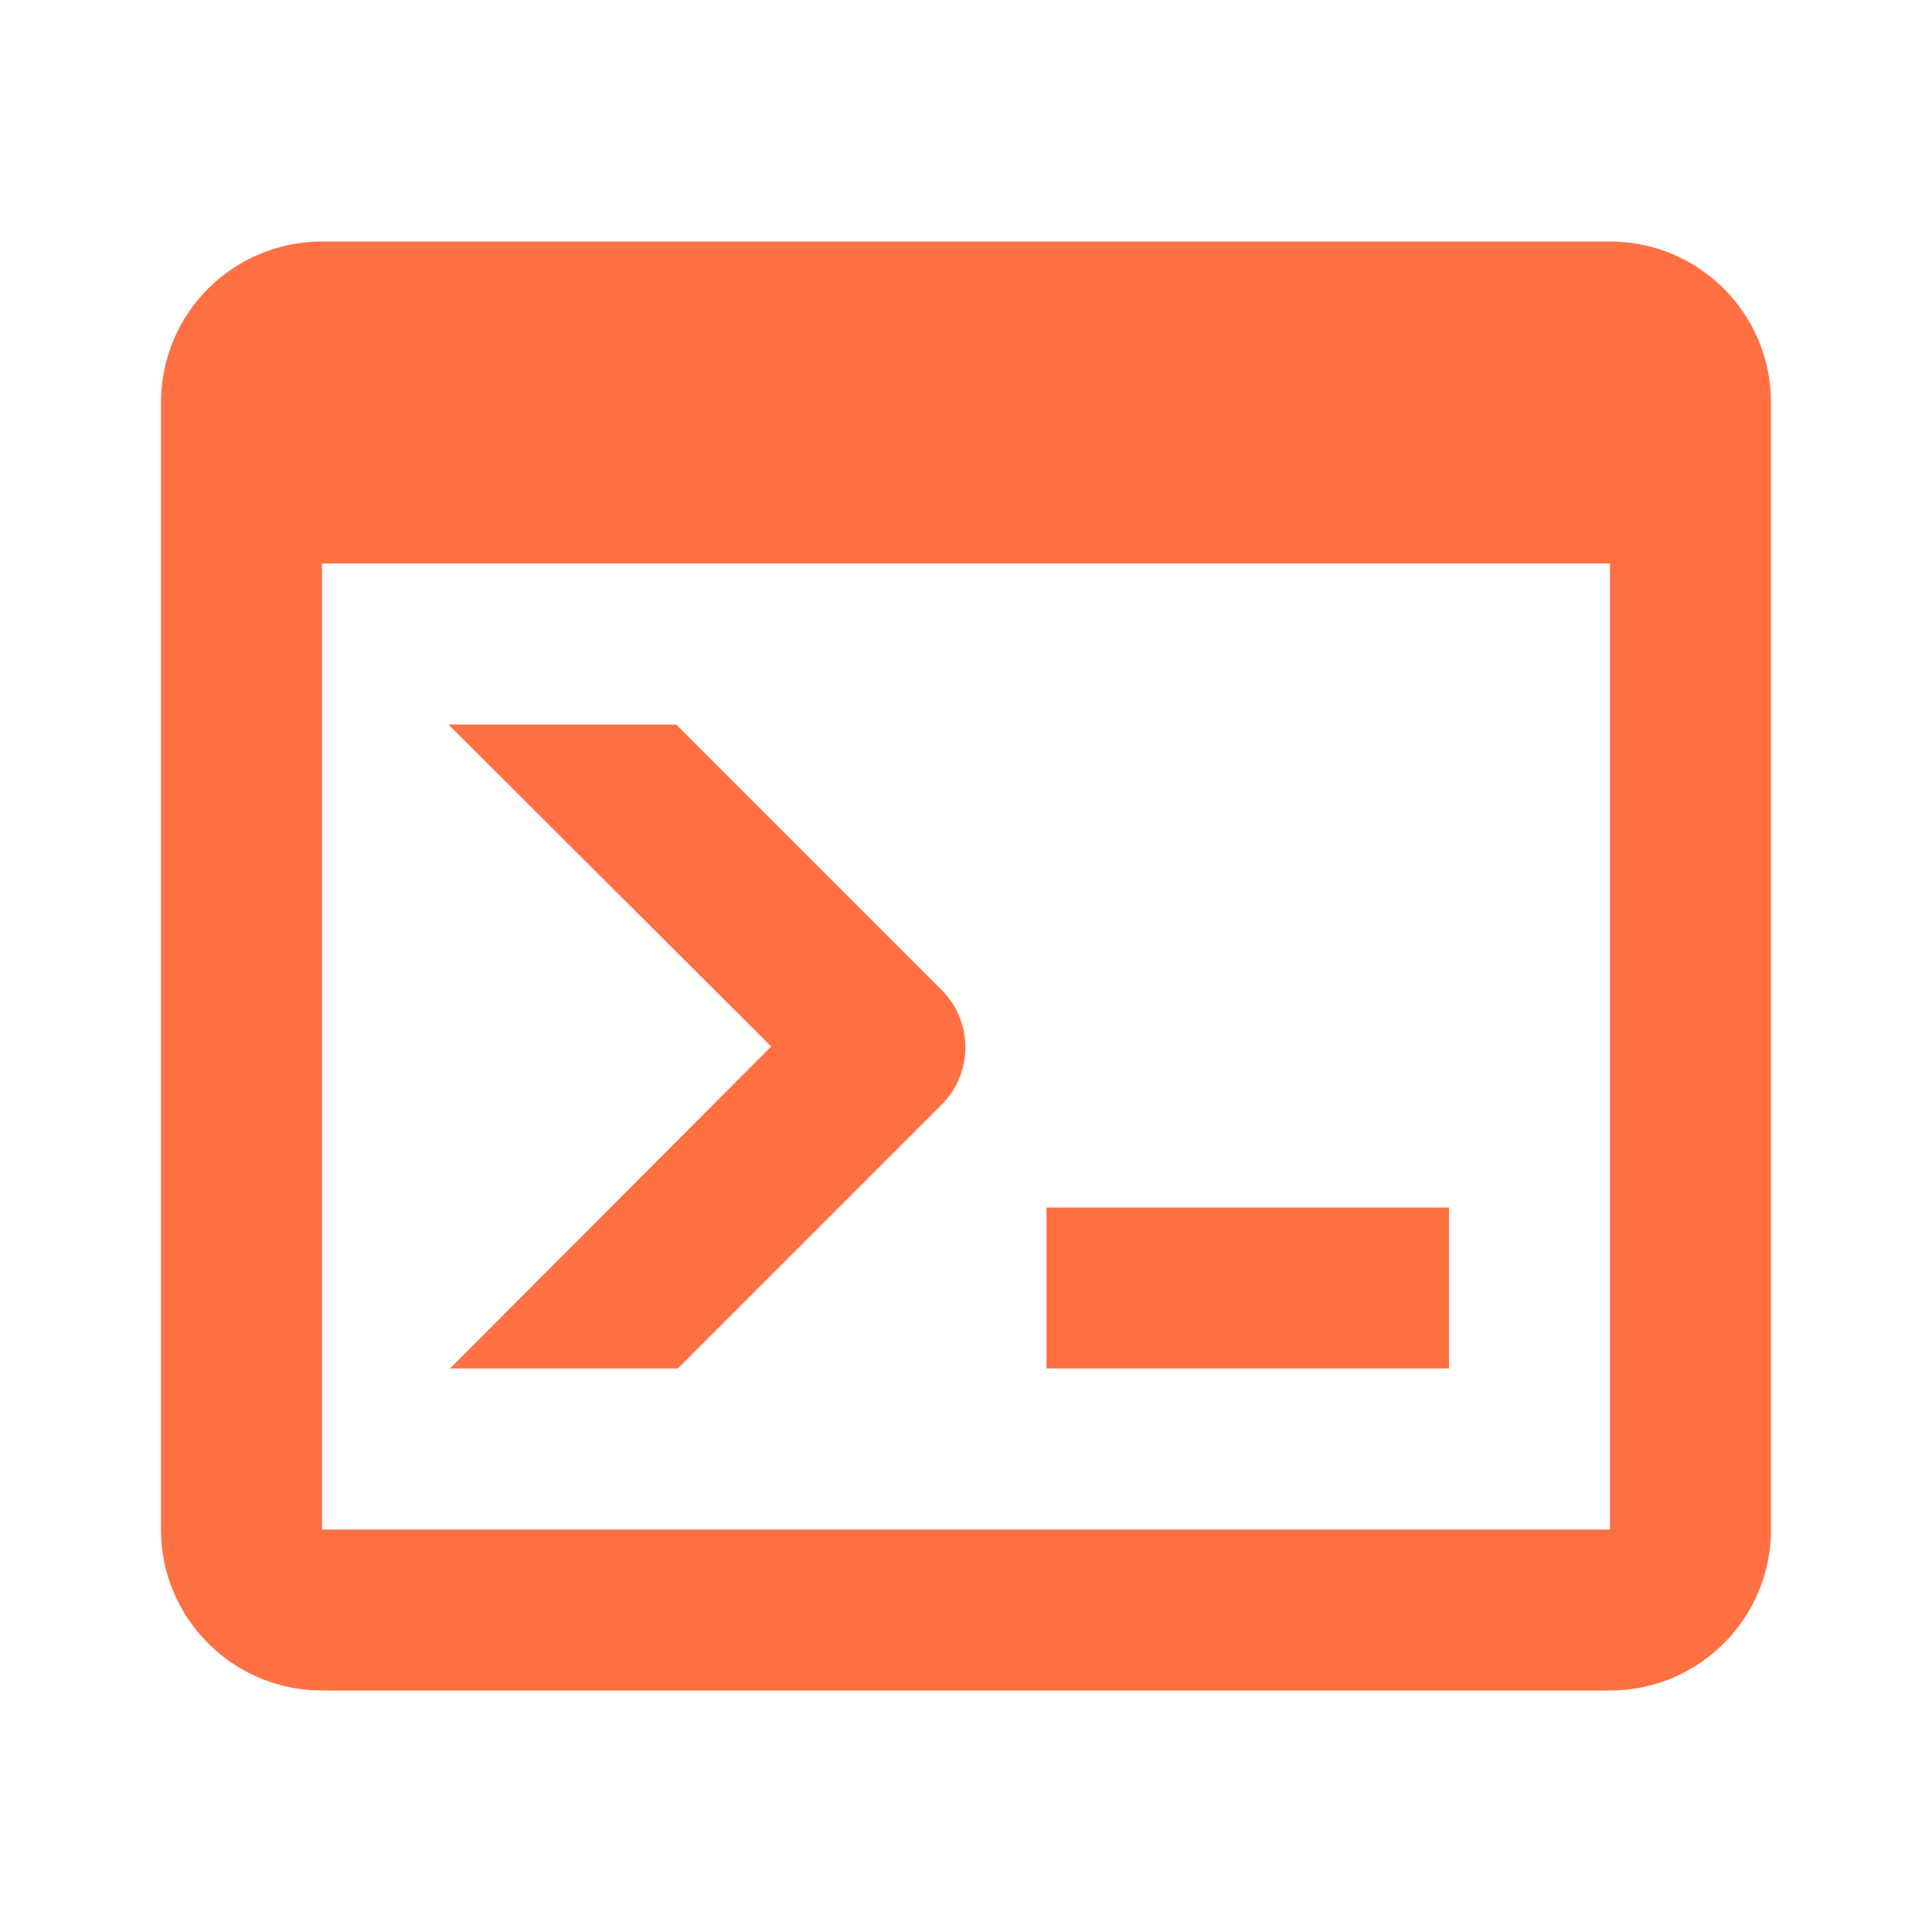
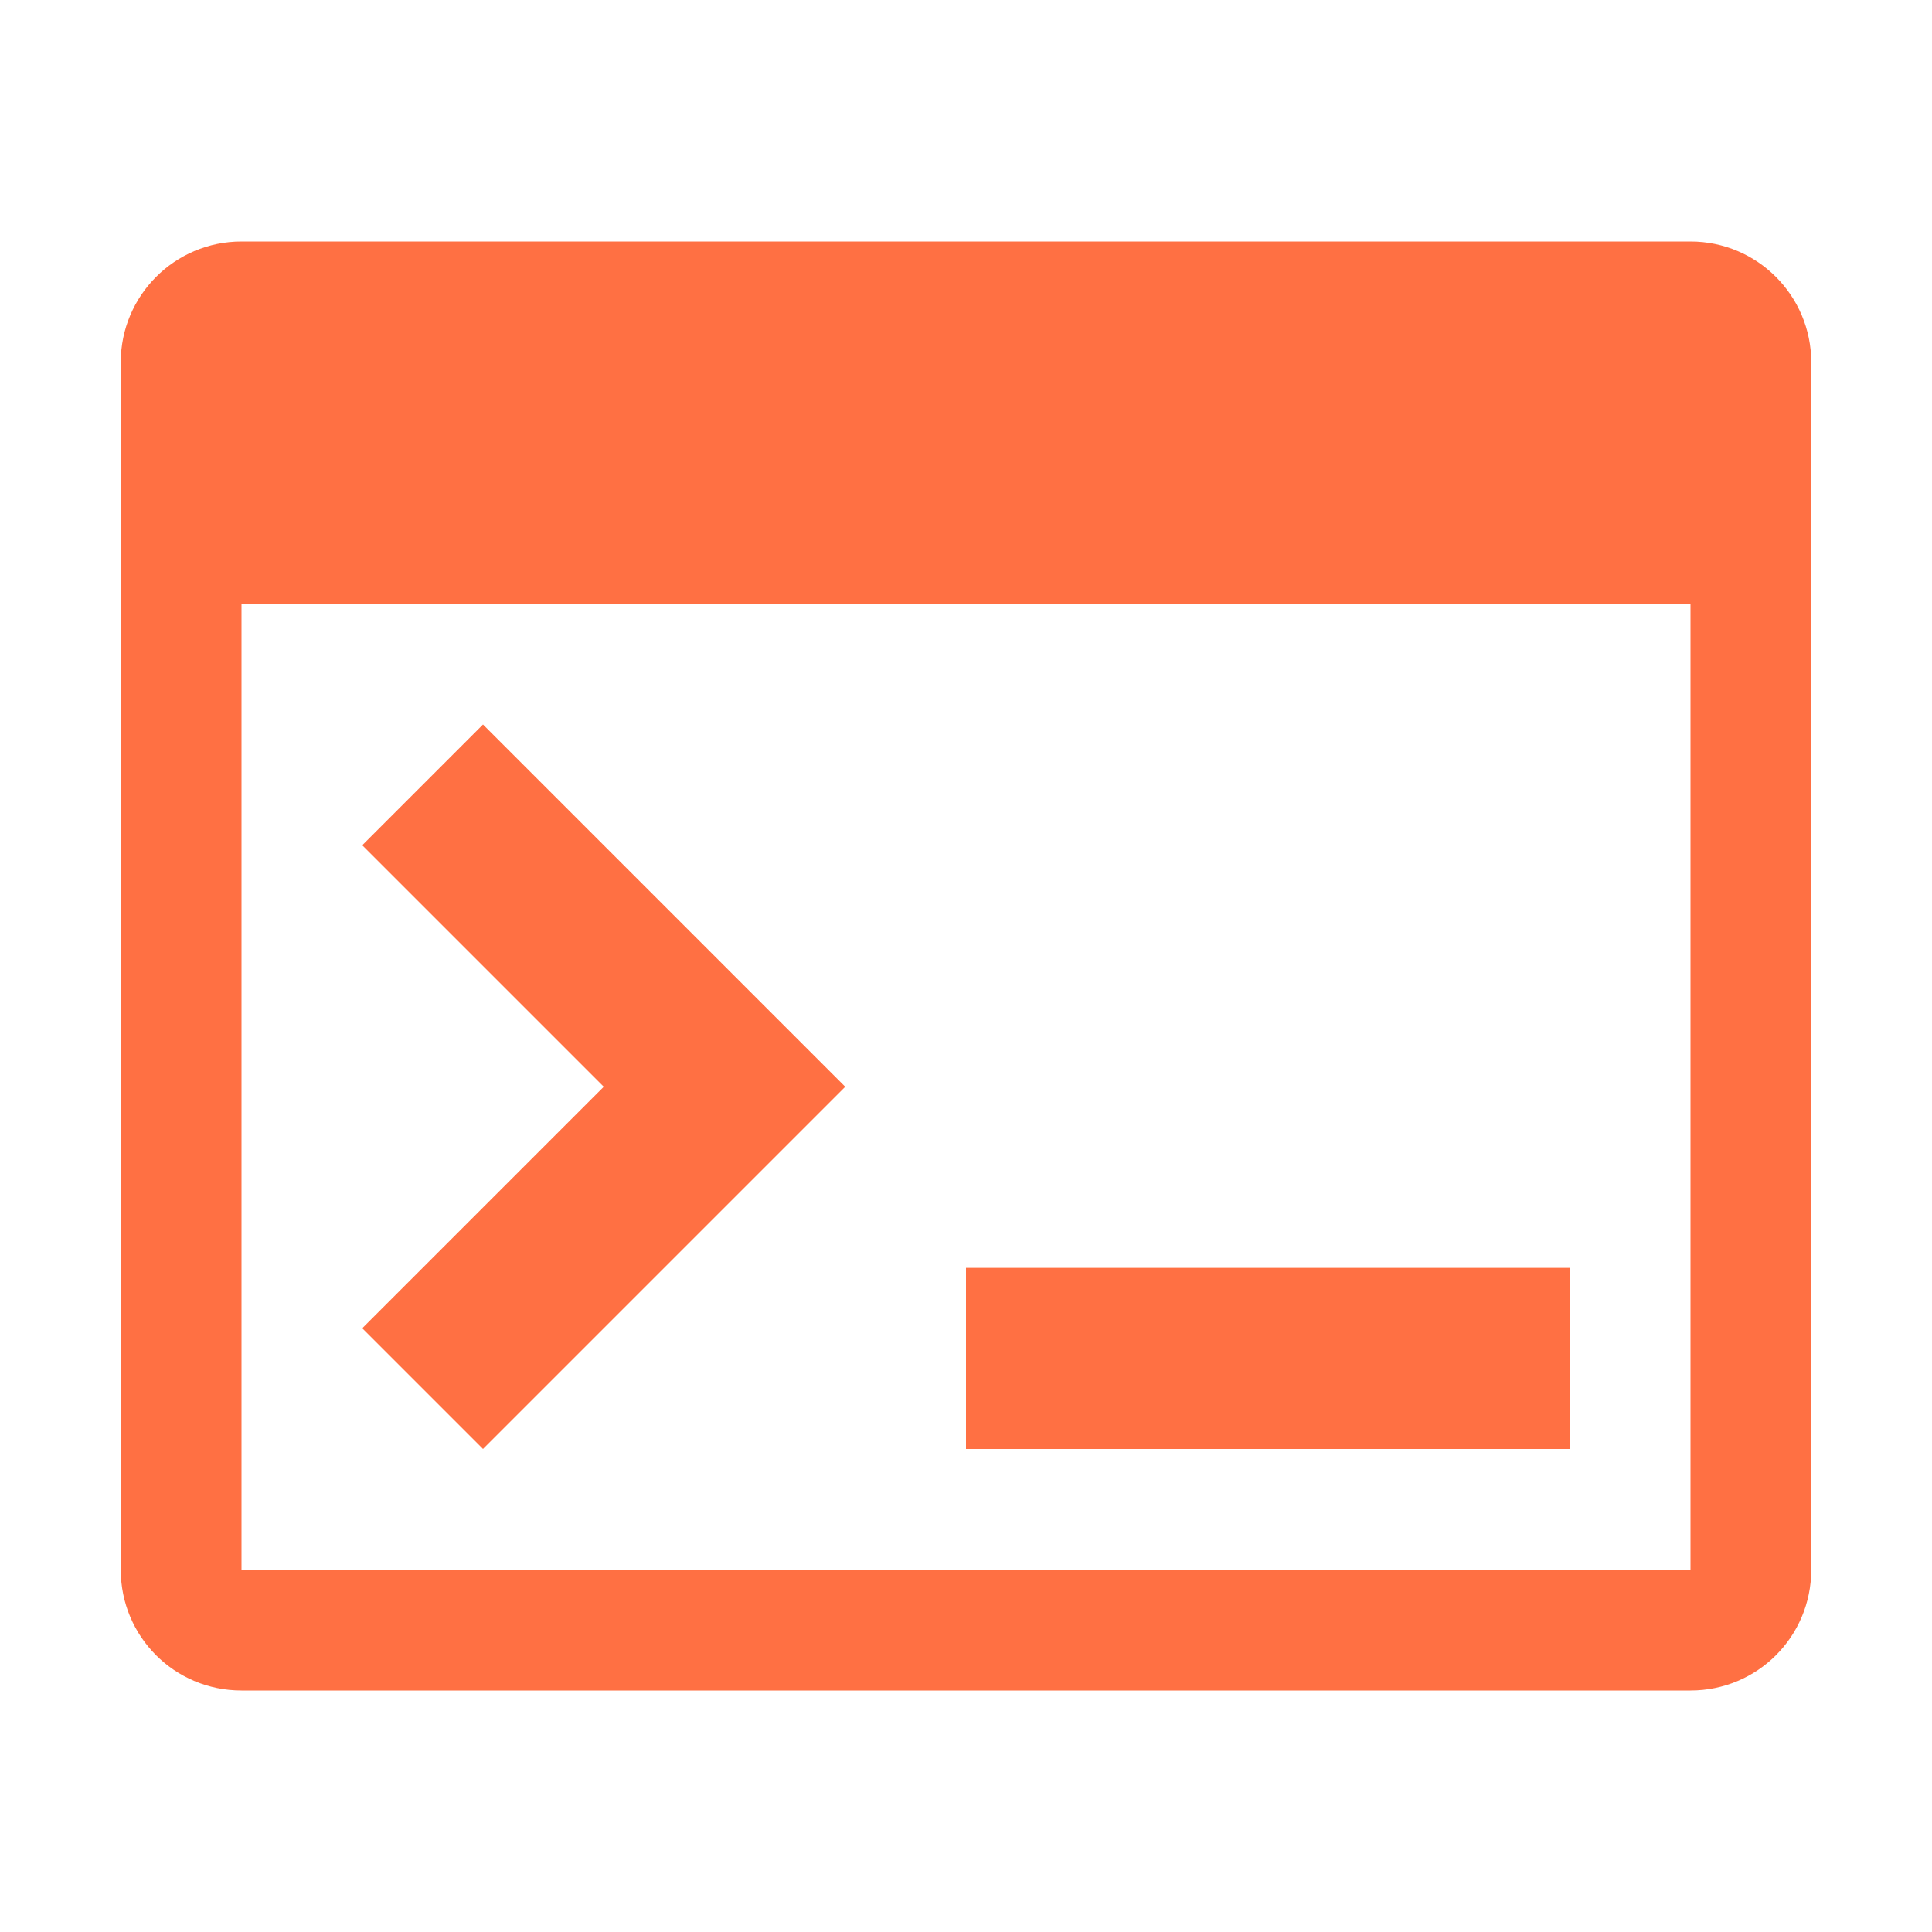
- <svg xmlns="http://www.w3.org/2000/svg" width="25.6" height="25.6" version="1.1" viewBox="0 0 24 24">
-   <path d="m20 19v-12h-16v12h16m0-16a2 2 0 0 1 2 2v14a2 2 0 0 1 -2 2h-16a2 2 0 0 1 -2 -2v-14c0-1.11.9-2 2-2h16m-7 14v-2h5v2h-5m-3.42-4-4.01-4h2.83l3.3 3.3c.39.39.39 1.03 0 1.42l-3.28 3.28h-2.83z" fill="#ff7043" />
+ <svg xmlns="http://www.w3.org/2000/svg" viewBox="0 0 16 16">
+   <path fill="#ff7043" d="M2 2a1 1 0 0 0-1 1v10c0 .554.446 1 1 1h12c.554 0 1-.446 1-1V3a1 1 0 0 0-1-1zm0 3h12v8H2zm1 2 2 2-2 2 1 1 3-3-3-3zm5 3.5V12h5v-1.5z" />
</svg>
